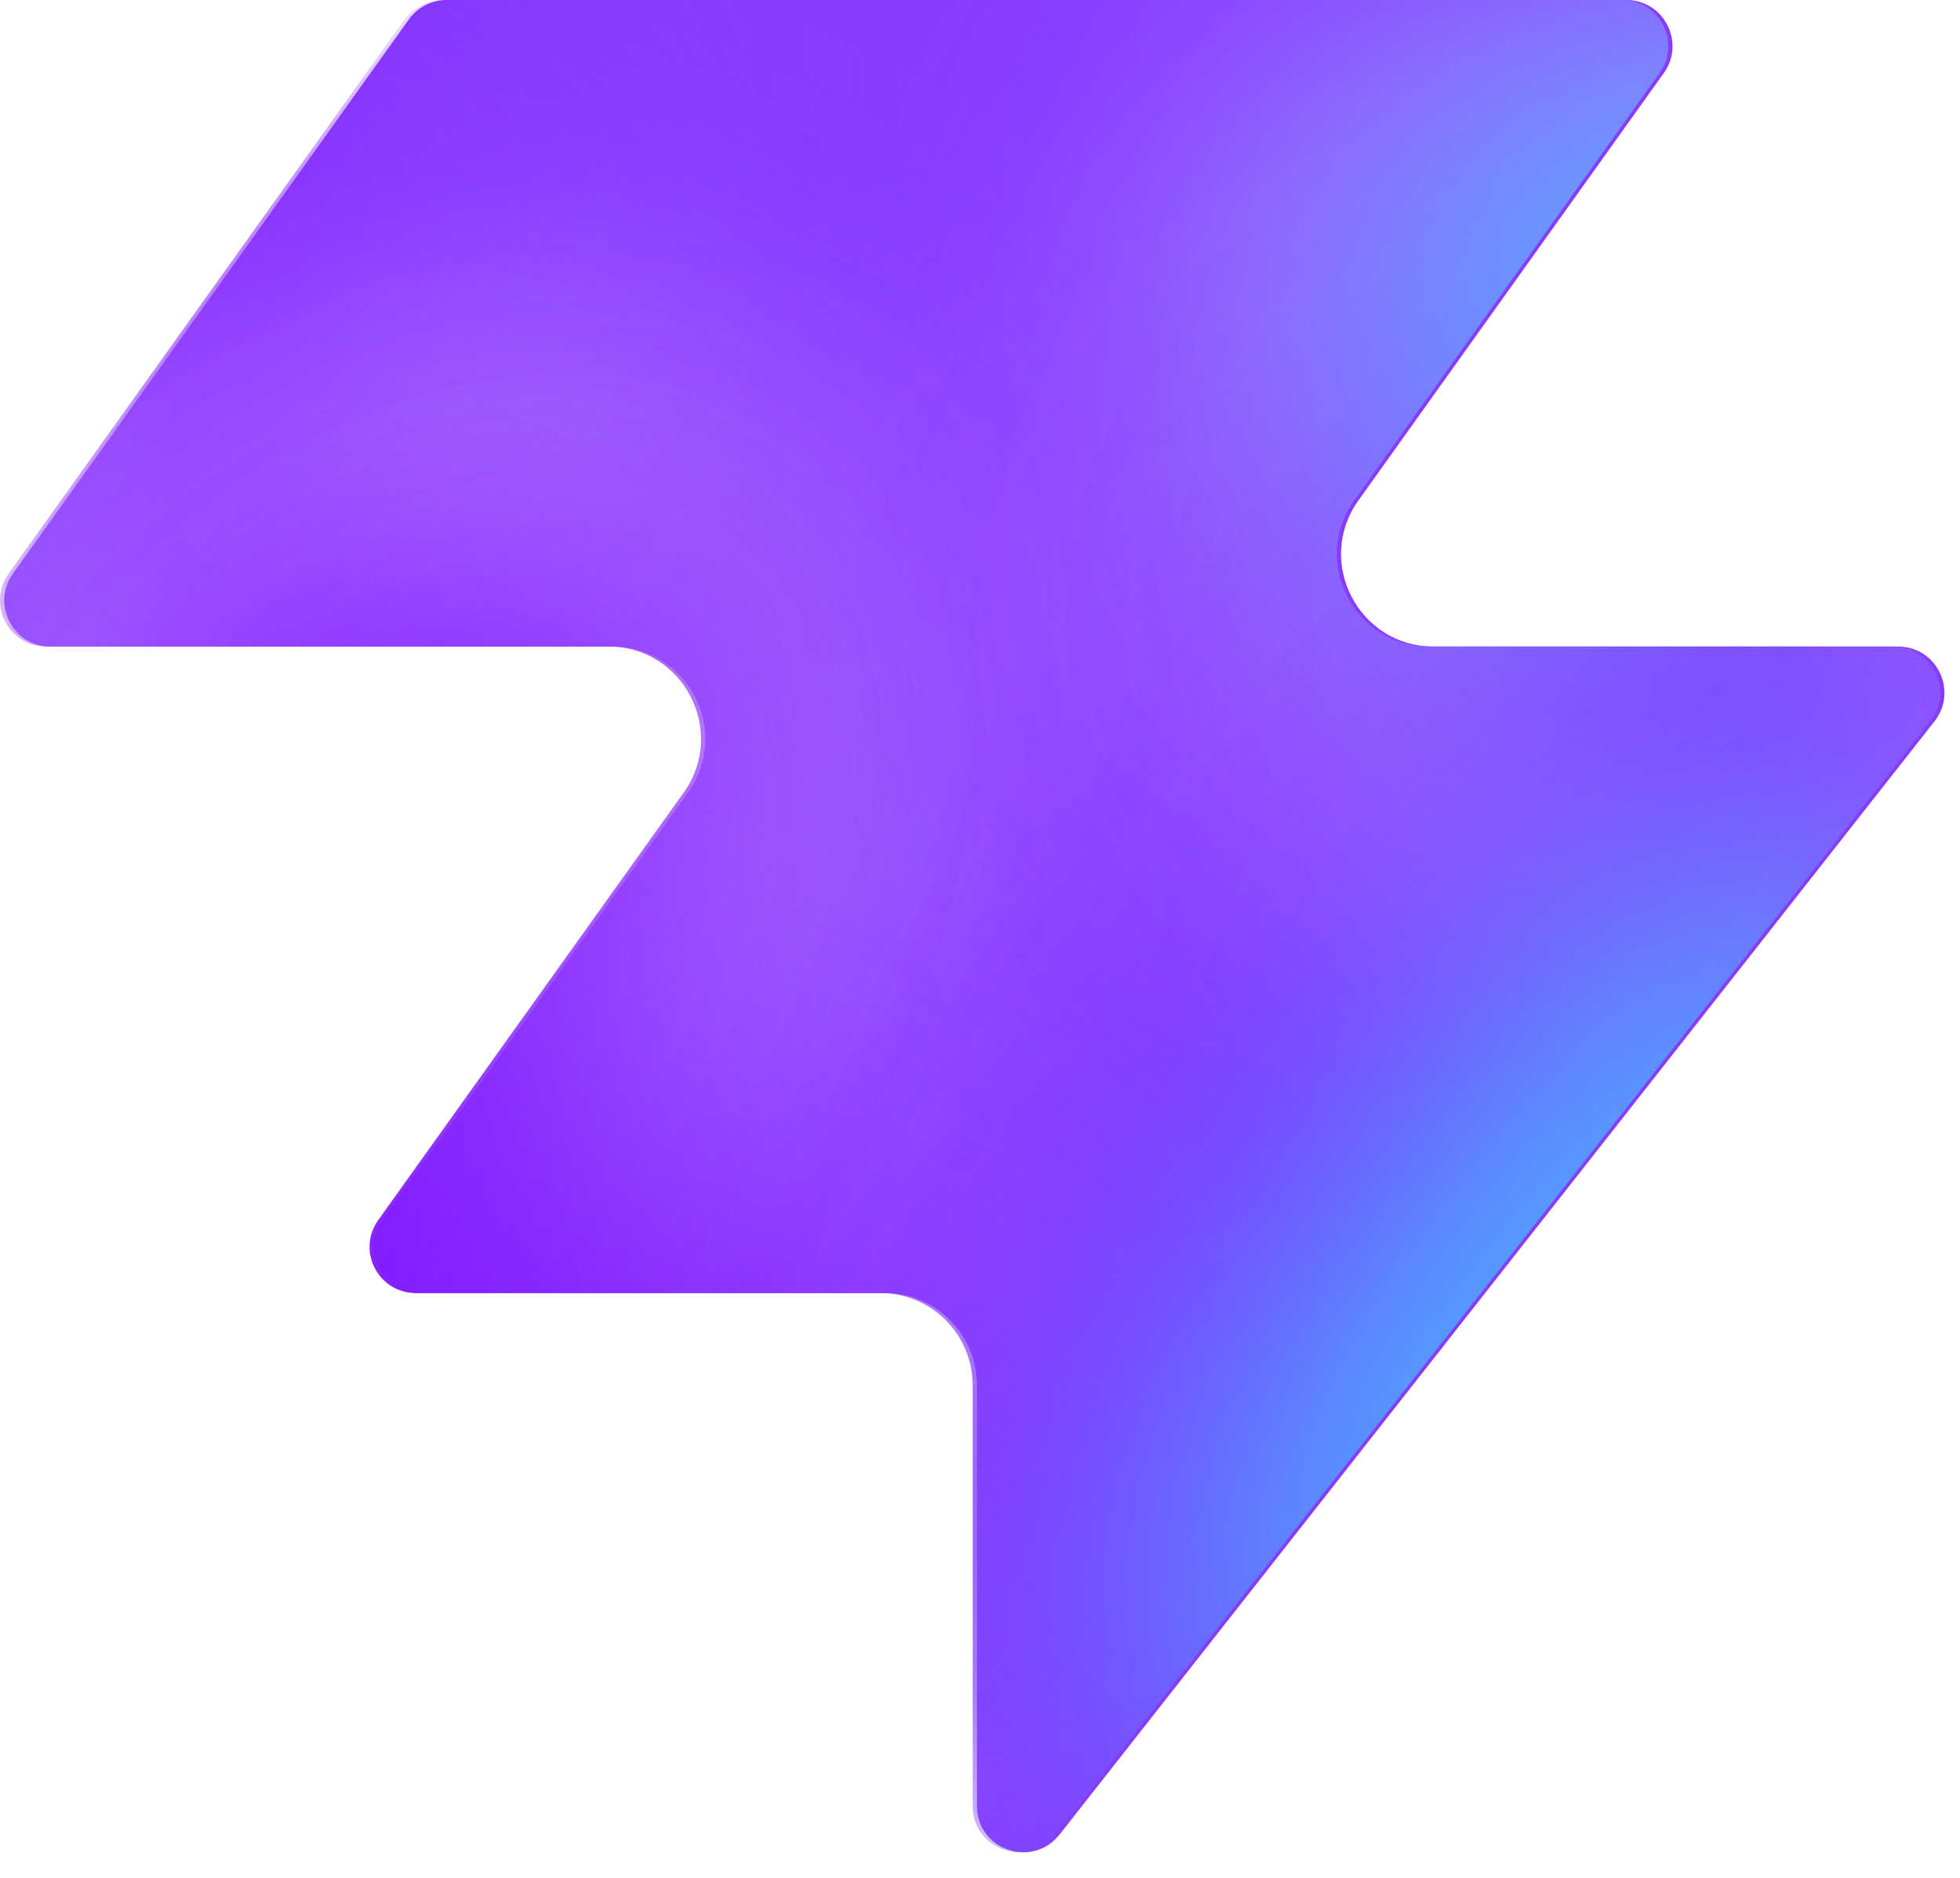
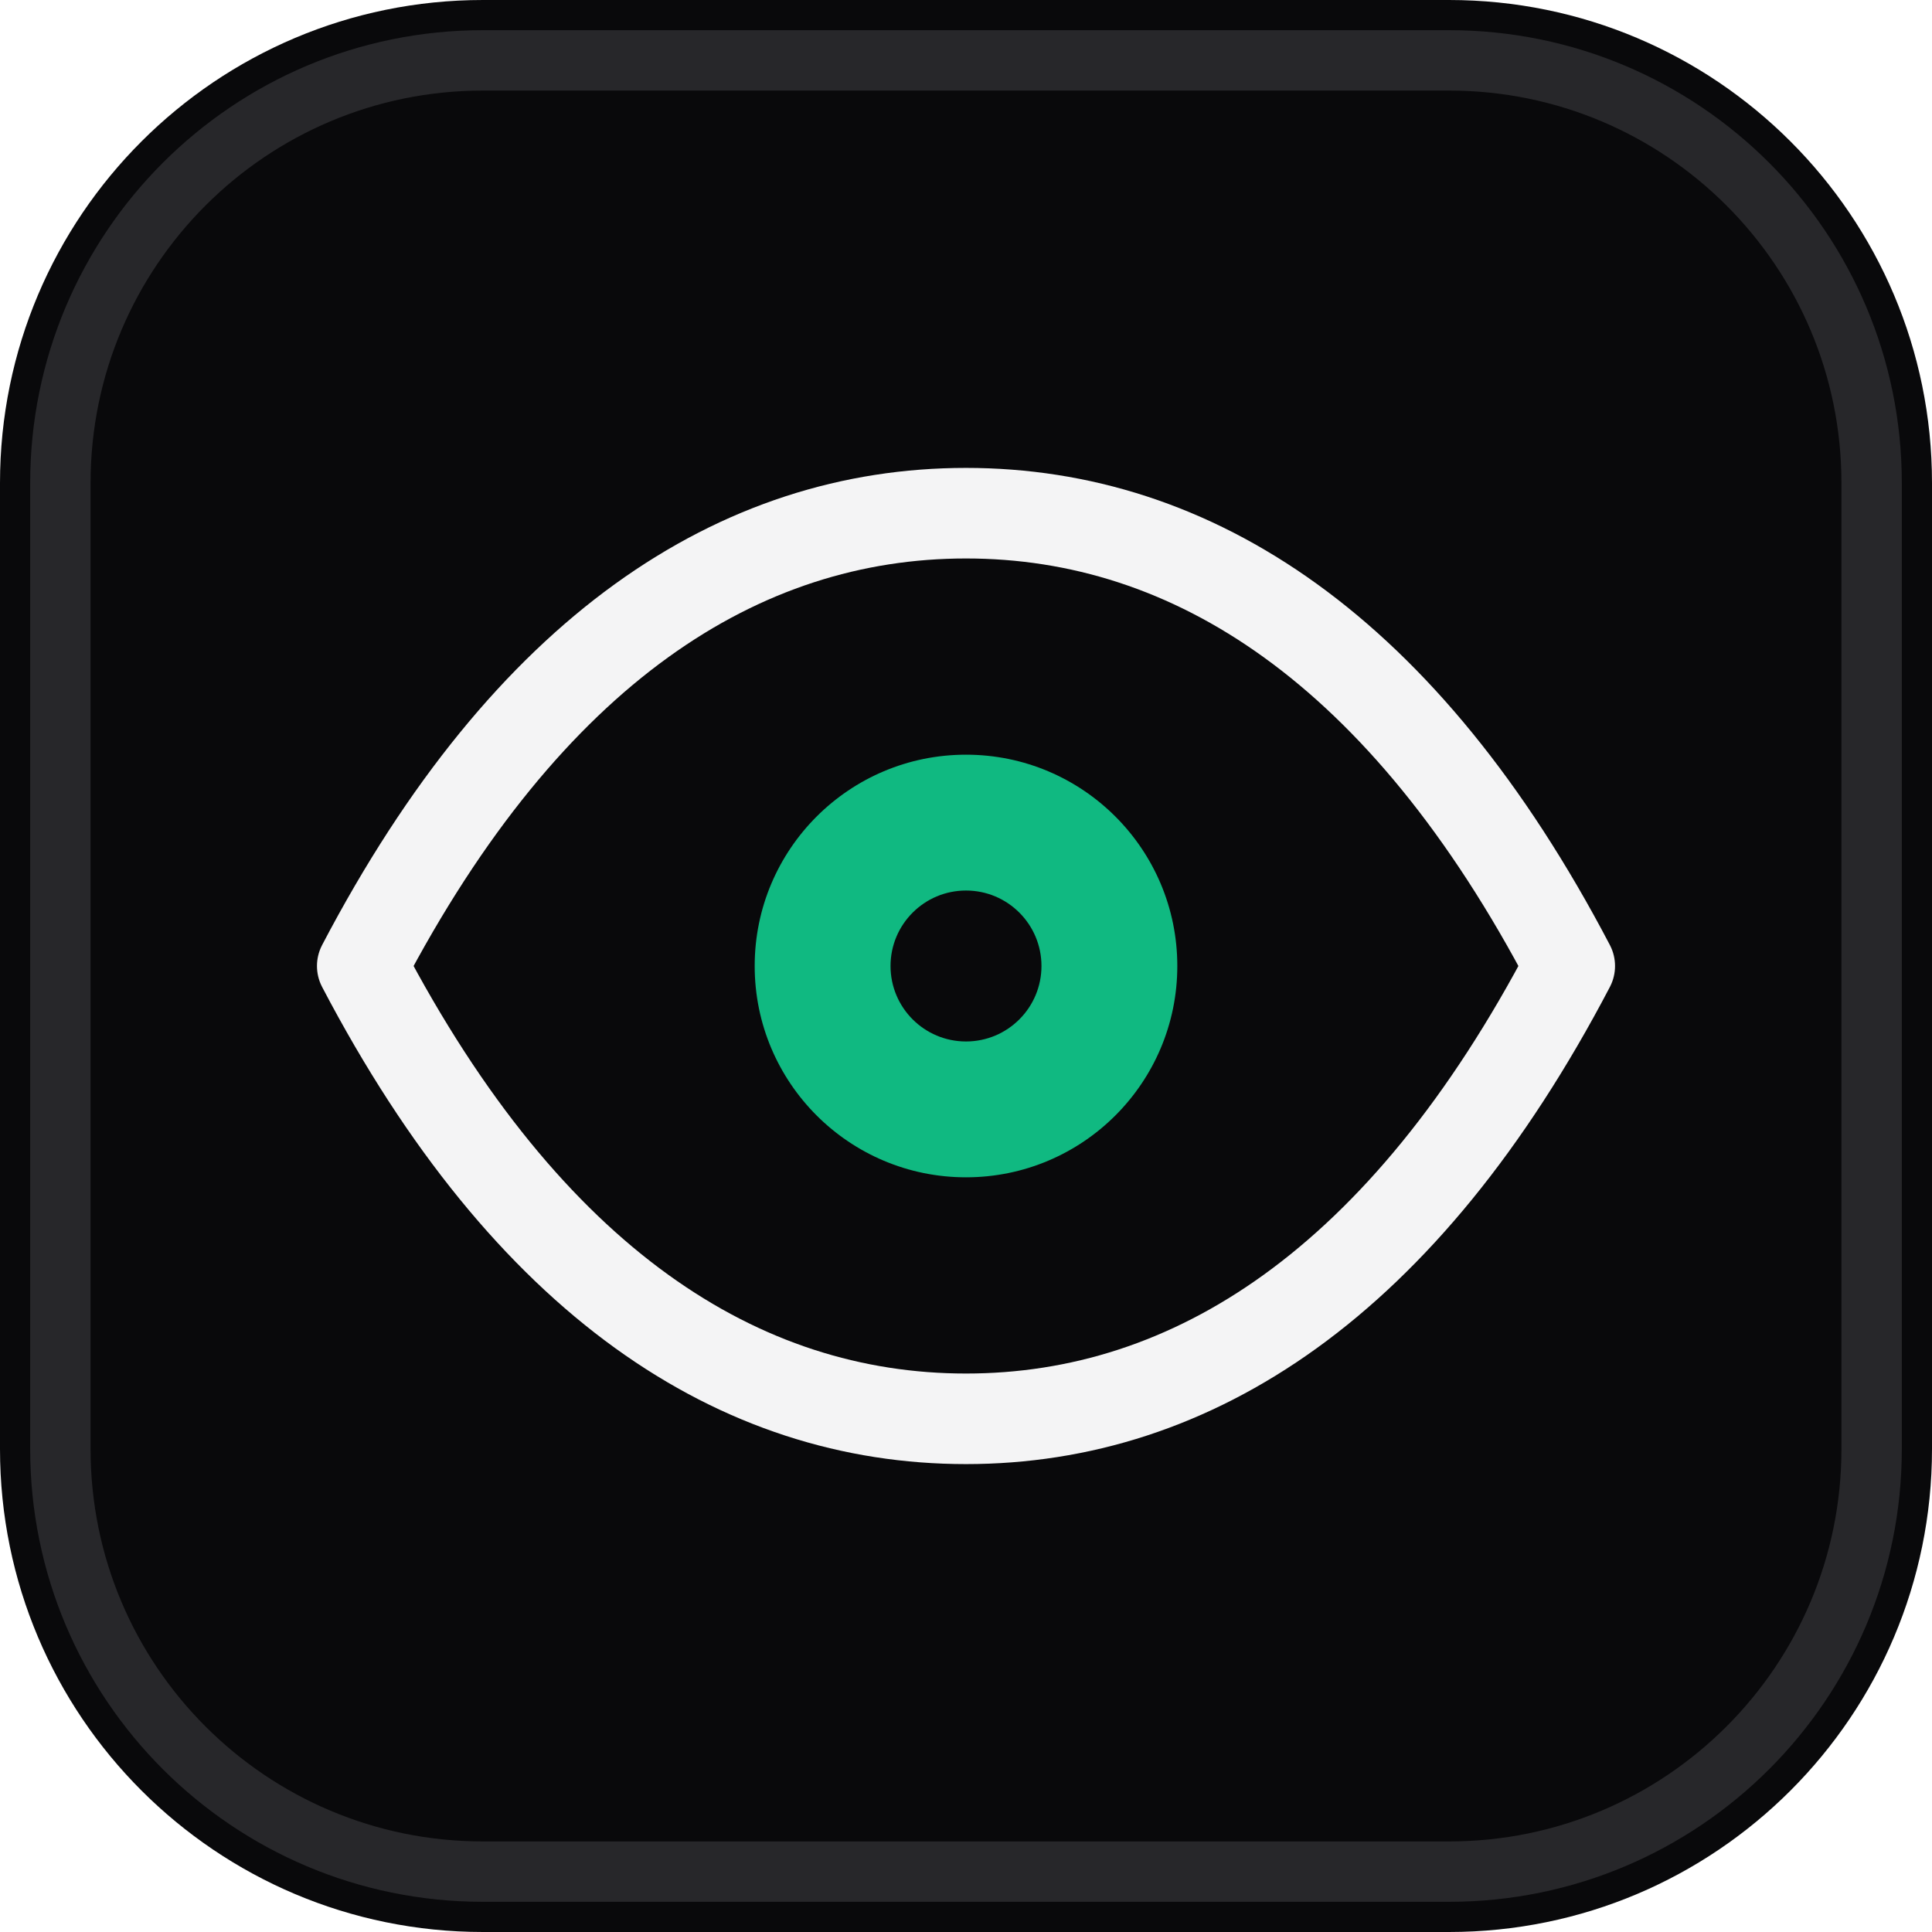
- <svg xmlns="http://www.w3.org/2000/svg" width="48" height="46" fill="none" viewBox="0 0 48 46">
-   <path fill="#863bff" d="M25.946 44.938c-.664.845-2.021.375-2.021-.698V33.937a2.26 2.26 0 0 0-2.262-2.262H10.287c-.92 0-1.456-1.04-.92-1.788l7.48-10.471c1.07-1.497 0-3.578-1.842-3.578H1.237c-.92 0-1.456-1.04-.92-1.788L10.013.474c.214-.297.556-.474.92-.474h28.894c.92 0 1.456 1.04.92 1.788l-7.48 10.471c-1.07 1.498 0 3.579 1.842 3.579h11.377c.943 0 1.473 1.088.89 1.83L25.947 44.94z" style="fill:#863bff;fill:color(display-p3 .525 .23 1);fill-opacity:1" />
-   <mask id="a" width="48" height="46" x="0" y="0" maskUnits="userSpaceOnUse" style="mask-type:alpha">
-     <path fill="#000" d="M25.842 44.938c-.664.844-2.021.375-2.021-.698V33.937a2.26 2.26 0 0 0-2.262-2.262H10.183c-.92 0-1.456-1.04-.92-1.788l7.48-10.471c1.07-1.498 0-3.579-1.842-3.579H1.133c-.92 0-1.456-1.04-.92-1.787L9.91.473c.214-.297.556-.474.92-.474h28.894c.92 0 1.456 1.04.92 1.788l-7.48 10.471c-1.07 1.498 0 3.578 1.842 3.578h11.377c.943 0 1.473 1.088.89 1.832L25.843 44.94z" style="fill:#000;fill-opacity:1" />
-   </mask>
-   <g mask="url(#a)">
-     <g filter="url(#b)">
-       <ellipse cx="5.508" cy="14.704" fill="#ede6ff" rx="5.508" ry="14.704" style="fill:#ede6ff;fill:color(display-p3 .927 .903 1);fill-opacity:1" transform="matrix(.00324 1 1 -.00324 -4.47 31.516)" />
-     </g>
-     <g filter="url(#c)">
-       <ellipse cx="10.399" cy="29.851" fill="#ede6ff" rx="10.399" ry="29.851" style="fill:#ede6ff;fill:color(display-p3 .927 .903 1);fill-opacity:1" transform="matrix(.00324 1 1 -.00324 -39.328 7.883)" />
-     </g>
-     <g filter="url(#d)">
-       <ellipse cx="5.508" cy="30.487" fill="#7e14ff" rx="5.508" ry="30.487" style="fill:#7e14ff;fill:color(display-p3 .492 .077 1);fill-opacity:1" transform="rotate(89.814 -25.913 -14.639)scale(1 -1)" />
-     </g>
-     <g filter="url(#e)">
-       <ellipse cx="5.508" cy="30.599" fill="#7e14ff" rx="5.508" ry="30.599" style="fill:#7e14ff;fill:color(display-p3 .492 .077 1);fill-opacity:1" transform="rotate(89.814 -32.644 -3.334)scale(1 -1)" />
-     </g>
-     <g filter="url(#f)">
-       <ellipse cx="5.508" cy="30.599" fill="#7e14ff" rx="5.508" ry="30.599" style="fill:#7e14ff;fill:color(display-p3 .492 .077 1);fill-opacity:1" transform="matrix(.00324 1 1 -.00324 -34.34 30.47)" />
-     </g>
-     <g filter="url(#g)">
-       <ellipse cx="14.072" cy="22.078" fill="#ede6ff" rx="14.072" ry="22.078" style="fill:#ede6ff;fill:color(display-p3 .927 .903 1);fill-opacity:1" transform="rotate(93.35 24.506 48.493)scale(-1 1)" />
-     </g>
-     <g filter="url(#h)">
-       <ellipse cx="3.47" cy="21.501" fill="#7e14ff" rx="3.47" ry="21.501" style="fill:#7e14ff;fill:color(display-p3 .492 .077 1);fill-opacity:1" transform="rotate(89.009 28.708 47.59)scale(-1 1)" />
-     </g>
-     <g filter="url(#i)">
-       <ellipse cx="3.47" cy="21.501" fill="#7e14ff" rx="3.47" ry="21.501" style="fill:#7e14ff;fill:color(display-p3 .492 .077 1);fill-opacity:1" transform="rotate(89.009 28.708 47.59)scale(-1 1)" />
-     </g>
-     <g filter="url(#j)">
-       <ellipse cx=".387" cy="8.972" fill="#7e14ff" rx="4.407" ry="29.108" style="fill:#7e14ff;fill:color(display-p3 .492 .077 1);fill-opacity:1" transform="rotate(39.51 .387 8.972)" />
-     </g>
-     <g filter="url(#k)">
-       <ellipse cx="47.523" cy="-6.092" fill="#7e14ff" rx="4.407" ry="29.108" style="fill:#7e14ff;fill:color(display-p3 .492 .077 1);fill-opacity:1" transform="rotate(37.892 47.523 -6.092)" />
-     </g>
-     <g filter="url(#l)">
-       <ellipse cx="41.412" cy="6.333" fill="#47bfff" rx="5.971" ry="9.665" style="fill:#47bfff;fill:color(display-p3 .28 .748 1);fill-opacity:1" transform="rotate(37.892 41.412 6.333)" />
-     </g>
-     <g filter="url(#m)">
-       <ellipse cx="-1.879" cy="38.332" fill="#7e14ff" rx="4.407" ry="29.108" style="fill:#7e14ff;fill:color(display-p3 .492 .077 1);fill-opacity:1" transform="rotate(37.892 -1.88 38.332)" />
-     </g>
-     <g filter="url(#n)">
-       <ellipse cx="-1.879" cy="38.332" fill="#7e14ff" rx="4.407" ry="29.108" style="fill:#7e14ff;fill:color(display-p3 .492 .077 1);fill-opacity:1" transform="rotate(37.892 -1.88 38.332)" />
-     </g>
-     <g filter="url(#o)">
-       <ellipse cx="35.651" cy="29.907" fill="#7e14ff" rx="4.407" ry="29.108" style="fill:#7e14ff;fill:color(display-p3 .492 .077 1);fill-opacity:1" transform="rotate(37.892 35.651 29.907)" />
-     </g>
-     <g filter="url(#p)">
-       <ellipse cx="38.418" cy="32.4" fill="#47bfff" rx="5.971" ry="15.297" style="fill:#47bfff;fill:color(display-p3 .28 .748 1);fill-opacity:1" transform="rotate(37.892 38.418 32.4)" />
-     </g>
-   </g>
-   <defs>
-     <filter id="b" width="60.045" height="41.654" x="-19.77" y="16.149" color-interpolation-filters="sRGB" filterUnits="userSpaceOnUse">
-       <feFlood flood-opacity="0" result="BackgroundImageFix" />
-       <feBlend in="SourceGraphic" in2="BackgroundImageFix" result="shape" />
-       <feGaussianBlur result="effect1_foregroundBlur_2002_17158" stdDeviation="7.659" />
-     </filter>
-     <filter id="c" width="90.34" height="51.437" x="-54.613" y="-7.533" color-interpolation-filters="sRGB" filterUnits="userSpaceOnUse">
-       <feFlood flood-opacity="0" result="BackgroundImageFix" />
-       <feBlend in="SourceGraphic" in2="BackgroundImageFix" result="shape" />
-       <feGaussianBlur result="effect1_foregroundBlur_2002_17158" stdDeviation="7.659" />
-     </filter>
-     <filter id="d" width="79.355" height="29.4" x="-49.64" y="2.03" color-interpolation-filters="sRGB" filterUnits="userSpaceOnUse">
-       <feFlood flood-opacity="0" result="BackgroundImageFix" />
-       <feBlend in="SourceGraphic" in2="BackgroundImageFix" result="shape" />
-       <feGaussianBlur result="effect1_foregroundBlur_2002_17158" stdDeviation="4.596" />
-     </filter>
-     <filter id="e" width="79.579" height="29.4" x="-45.045" y="20.029" color-interpolation-filters="sRGB" filterUnits="userSpaceOnUse">
-       <feFlood flood-opacity="0" result="BackgroundImageFix" />
-       <feBlend in="SourceGraphic" in2="BackgroundImageFix" result="shape" />
-       <feGaussianBlur result="effect1_foregroundBlur_2002_17158" stdDeviation="4.596" />
-     </filter>
-     <filter id="f" width="79.579" height="29.4" x="-43.513" y="21.178" color-interpolation-filters="sRGB" filterUnits="userSpaceOnUse">
-       <feFlood flood-opacity="0" result="BackgroundImageFix" />
-       <feBlend in="SourceGraphic" in2="BackgroundImageFix" result="shape" />
-       <feGaussianBlur result="effect1_foregroundBlur_2002_17158" stdDeviation="4.596" />
-     </filter>
-     <filter id="g" width="74.749" height="58.852" x="15.756" y="-17.901" color-interpolation-filters="sRGB" filterUnits="userSpaceOnUse">
-       <feFlood flood-opacity="0" result="BackgroundImageFix" />
-       <feBlend in="SourceGraphic" in2="BackgroundImageFix" result="shape" />
-       <feGaussianBlur result="effect1_foregroundBlur_2002_17158" stdDeviation="7.659" />
-     </filter>
-     <filter id="h" width="61.377" height="25.362" x="23.548" y="2.284" color-interpolation-filters="sRGB" filterUnits="userSpaceOnUse">
-       <feFlood flood-opacity="0" result="BackgroundImageFix" />
-       <feBlend in="SourceGraphic" in2="BackgroundImageFix" result="shape" />
-       <feGaussianBlur result="effect1_foregroundBlur_2002_17158" stdDeviation="4.596" />
-     </filter>
-     <filter id="i" width="61.377" height="25.362" x="23.548" y="2.284" color-interpolation-filters="sRGB" filterUnits="userSpaceOnUse">
-       <feFlood flood-opacity="0" result="BackgroundImageFix" />
-       <feBlend in="SourceGraphic" in2="BackgroundImageFix" result="shape" />
-       <feGaussianBlur result="effect1_foregroundBlur_2002_17158" stdDeviation="4.596" />
-     </filter>
-     <filter id="j" width="56.045" height="63.649" x="-27.636" y="-22.853" color-interpolation-filters="sRGB" filterUnits="userSpaceOnUse">
-       <feFlood flood-opacity="0" result="BackgroundImageFix" />
-       <feBlend in="SourceGraphic" in2="BackgroundImageFix" result="shape" />
-       <feGaussianBlur result="effect1_foregroundBlur_2002_17158" stdDeviation="4.596" />
-     </filter>
-     <filter id="k" width="54.814" height="64.646" x="20.116" y="-38.415" color-interpolation-filters="sRGB" filterUnits="userSpaceOnUse">
-       <feFlood flood-opacity="0" result="BackgroundImageFix" />
-       <feBlend in="SourceGraphic" in2="BackgroundImageFix" result="shape" />
-       <feGaussianBlur result="effect1_foregroundBlur_2002_17158" stdDeviation="4.596" />
-     </filter>
-     <filter id="l" width="33.541" height="35.313" x="24.641" y="-11.323" color-interpolation-filters="sRGB" filterUnits="userSpaceOnUse">
-       <feFlood flood-opacity="0" result="BackgroundImageFix" />
-       <feBlend in="SourceGraphic" in2="BackgroundImageFix" result="shape" />
-       <feGaussianBlur result="effect1_foregroundBlur_2002_17158" stdDeviation="4.596" />
-     </filter>
-     <filter id="m" width="54.814" height="64.646" x="-29.286" y="6.009" color-interpolation-filters="sRGB" filterUnits="userSpaceOnUse">
-       <feFlood flood-opacity="0" result="BackgroundImageFix" />
-       <feBlend in="SourceGraphic" in2="BackgroundImageFix" result="shape" />
-       <feGaussianBlur result="effect1_foregroundBlur_2002_17158" stdDeviation="4.596" />
-     </filter>
-     <filter id="n" width="54.814" height="64.646" x="-29.286" y="6.009" color-interpolation-filters="sRGB" filterUnits="userSpaceOnUse">
-       <feFlood flood-opacity="0" result="BackgroundImageFix" />
-       <feBlend in="SourceGraphic" in2="BackgroundImageFix" result="shape" />
-       <feGaussianBlur result="effect1_foregroundBlur_2002_17158" stdDeviation="4.596" />
-     </filter>
-     <filter id="o" width="54.814" height="64.646" x="8.244" y="-2.416" color-interpolation-filters="sRGB" filterUnits="userSpaceOnUse">
-       <feFlood flood-opacity="0" result="BackgroundImageFix" />
-       <feBlend in="SourceGraphic" in2="BackgroundImageFix" result="shape" />
-       <feGaussianBlur result="effect1_foregroundBlur_2002_17158" stdDeviation="4.596" />
-     </filter>
-     <filter id="p" width="39.409" height="43.623" x="18.713" y="10.588" color-interpolation-filters="sRGB" filterUnits="userSpaceOnUse">
-       <feFlood flood-opacity="0" result="BackgroundImageFix" />
-       <feBlend in="SourceGraphic" in2="BackgroundImageFix" result="shape" />
-       <feGaussianBlur result="effect1_foregroundBlur_2002_17158" stdDeviation="4.596" />
-     </filter>
-   </defs>
+ <svg xmlns="http://www.w3.org/2000/svg" viewBox="0 0 64 64" fill="none">
+   <rect width="64" height="64" rx="16" fill="#09090b" />
+   <rect x="2" y="2" width="60" height="60" rx="14" stroke="#27272a" stroke-width="2" />
+   <path d="M12 32C17.5 21.5 24.5 17 32 17C39.5 17 46.5 21.5 52 32C46.5 42.5 39.5 47 32 47C24.5 47 17.5 42.5 12 32Z" stroke="#f4f4f5" stroke-width="3" stroke-linejoin="round" />
+   <circle cx="32" cy="32" r="7" fill="#10b981" />
+   <circle cx="32" cy="32" r="2.5" fill="#09090b" />
</svg>
